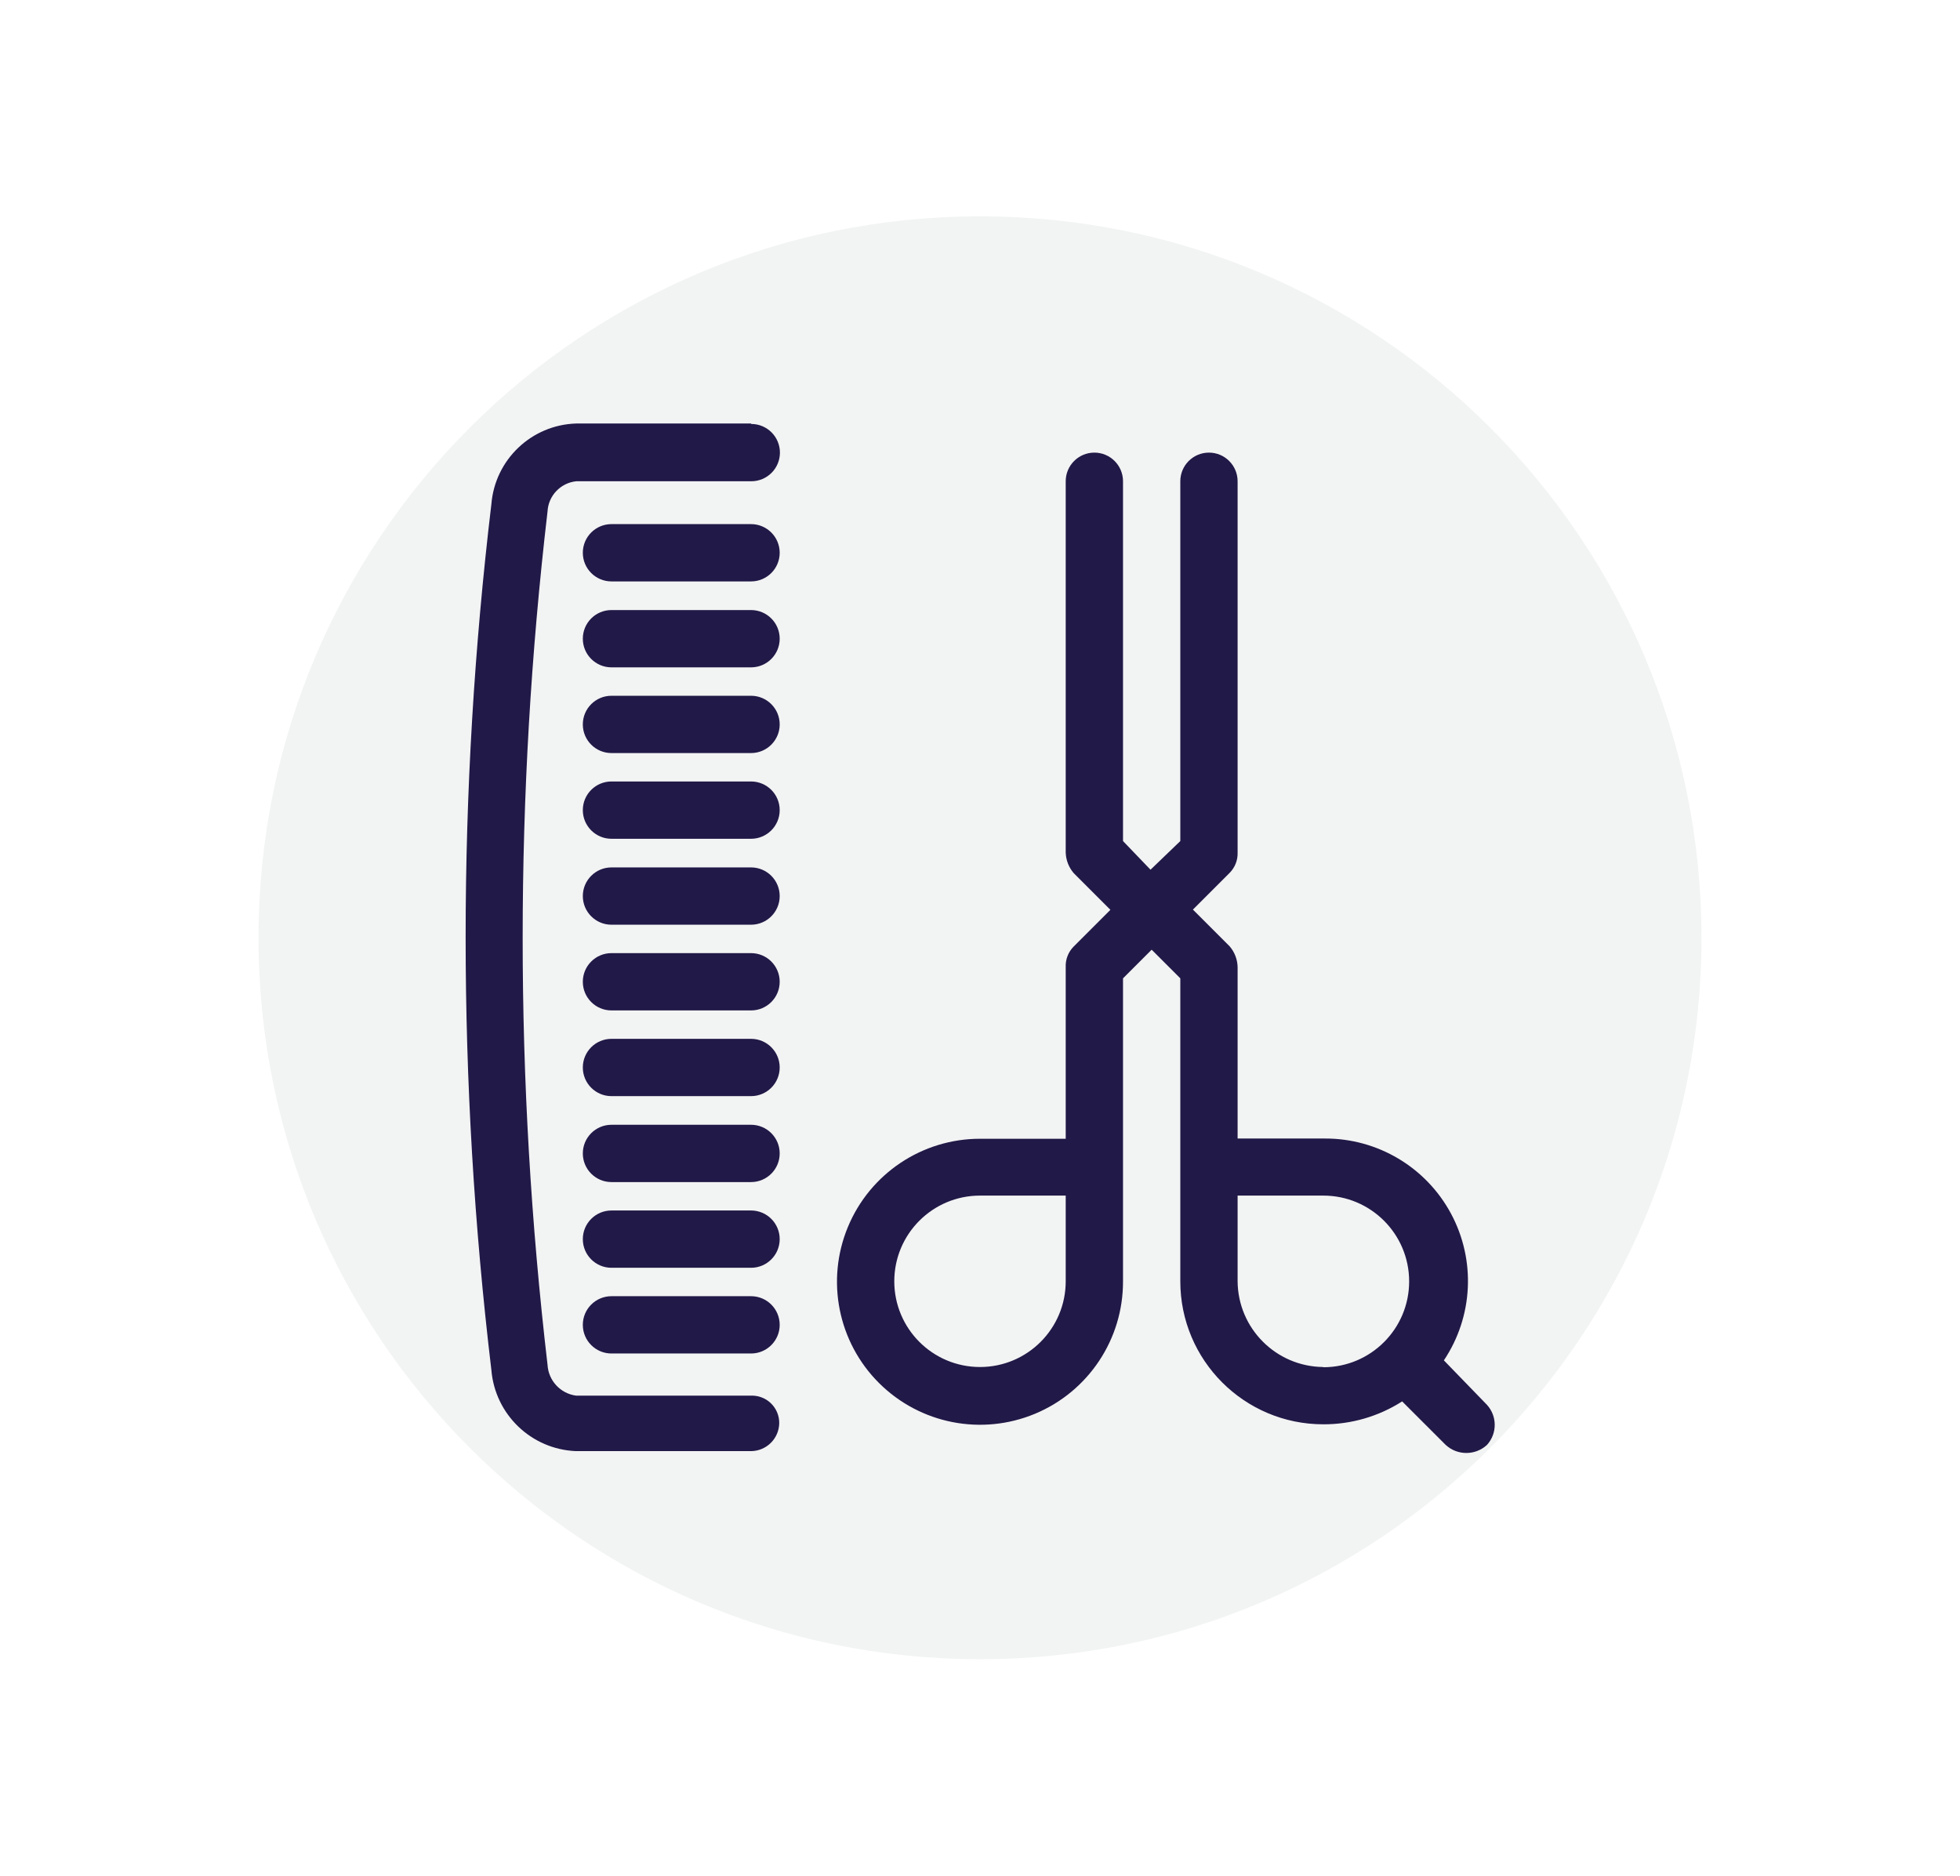
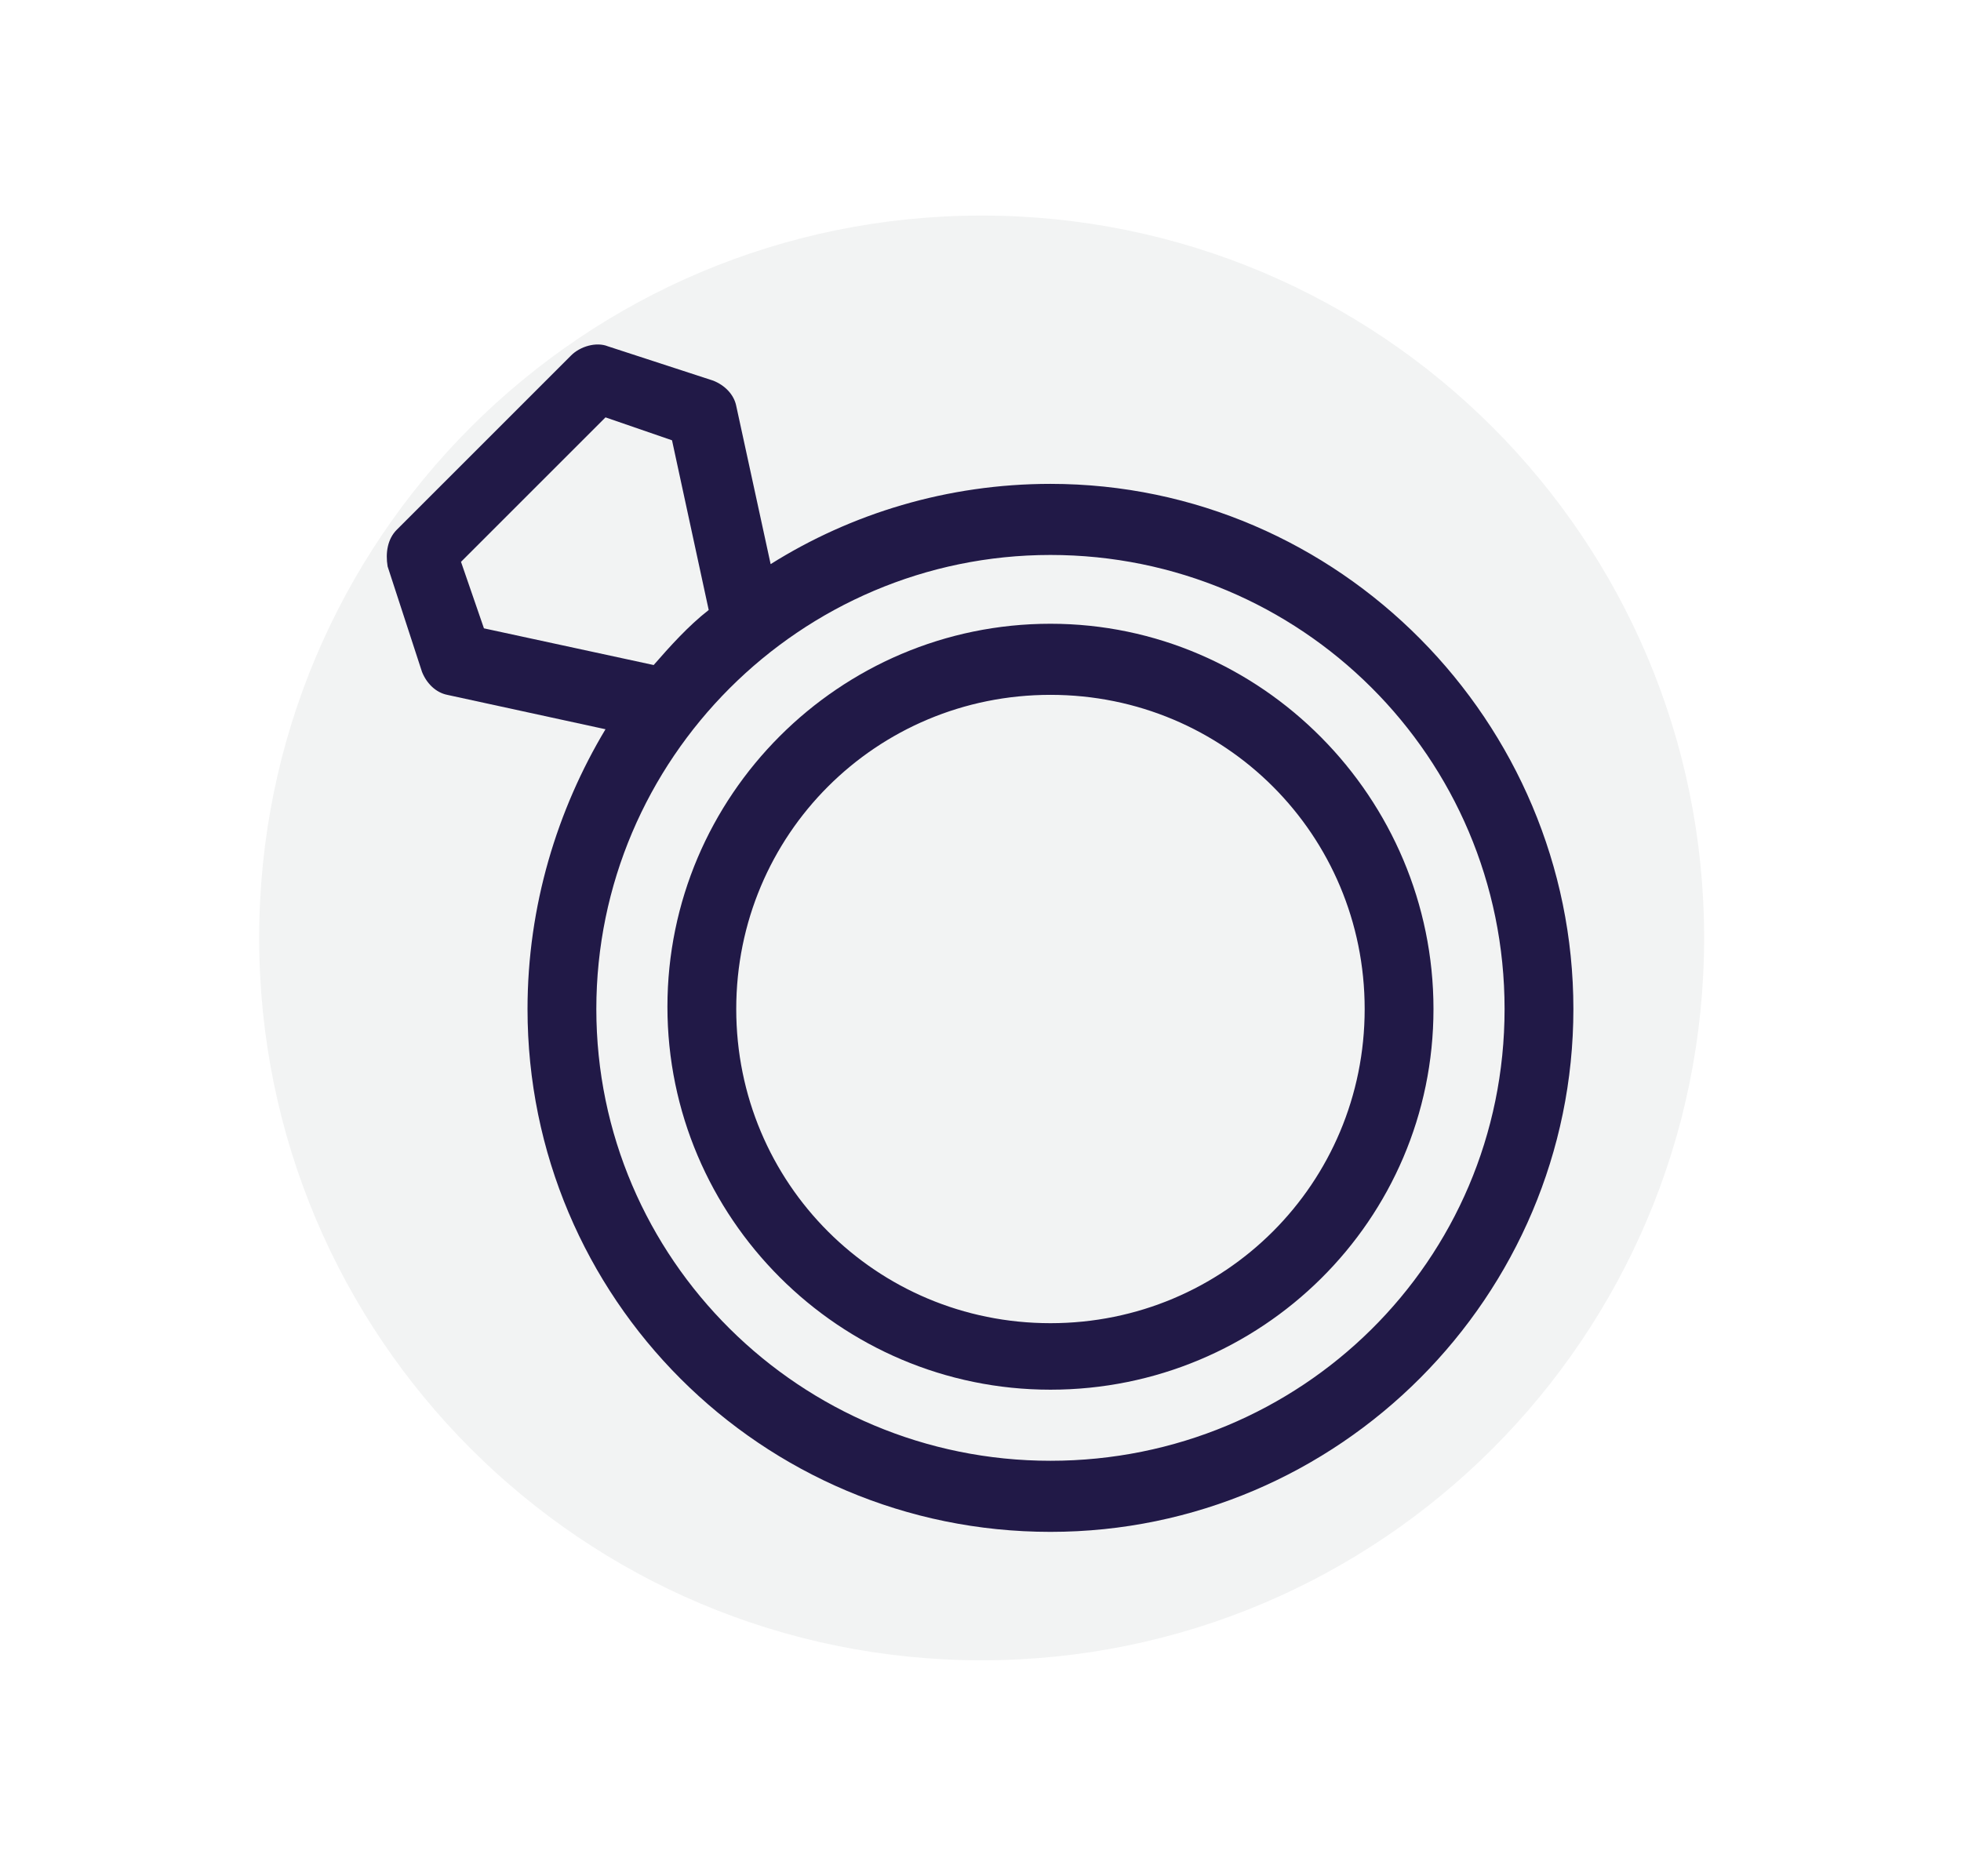
- <svg xmlns="http://www.w3.org/2000/svg" viewBox="0 0 85.52 81.83">
-   <defs>
-     <style>.cls-1{fill:#f2f3f3;}.cls-2{fill:#211947;}</style>
-   </defs>
-   <g id="Layer_1" data-name="Layer 1">
-     <circle class="cls-1" cx="42.76" cy="40.92" r="31.48" />
+ <svg xmlns="http://www.w3.org/2000/svg" version="1.1" x="0px" y="0px" viewBox="0 0 85.5 81.8" style="enable-background:new 0 0 85.5 81.8;" xml:space="preserve">
+   <style type="text/css">
+ 	.st0{fill:#F2F3F3;}
+ 	.st1{fill:#8BBEC7;}
+ 	.st2{fill:#211947;}
+ </style>
+   <g id="Layer_1">
+     <circle class="st0" cx="42.8" cy="40.9" r="31.5" />
  </g>
-   <g id="Layer_2" data-name="Layer 2">
-     <path class="cls-2" d="M32.77,22.87H26.68a1.25,1.25,0,1,0,0,2.5h6.09a1.25,1.25,0,0,0,0-2.5Z" />
-     <path class="cls-2" d="M32.77,26.62H26.68a1.25,1.25,0,1,0,0,2.5h6.09a1.25,1.25,0,0,0,0-2.5Z" />
-     <path class="cls-2" d="M32.77,30.36H26.68a1.25,1.25,0,1,0,0,2.5h6.09a1.25,1.25,0,0,0,0-2.5Z" />
-     <path class="cls-2" d="M32.77,34.1H26.68a1.25,1.25,0,1,0,0,2.5h6.09a1.25,1.25,0,0,0,0-2.5Z" />
-     <path class="cls-2" d="M32.77,37.85H26.68a1.25,1.25,0,1,0,0,2.5h6.09a1.25,1.25,0,0,0,0-2.5Z" />
-     <path class="cls-2" d="M32.77,41.59H26.68a1.25,1.25,0,1,0,0,2.5h6.09a1.25,1.25,0,0,0,0-2.5Z" />
-     <path class="cls-2" d="M32.77,45.33H26.68a1.25,1.25,0,1,0,0,2.5h6.09a1.25,1.25,0,0,0,0-2.5Z" />
-     <path class="cls-2" d="M32.77,49.08H26.68a1.25,1.25,0,1,0,0,2.5h6.09a1.25,1.25,0,0,0,0-2.5Z" />
-     <path class="cls-2" d="M32.77,52.82H26.68a1.25,1.25,0,1,0,0,2.5h6.09a1.25,1.25,0,0,0,0-2.5Z" />
-     <path class="cls-2" d="M32.77,56.56H26.68a1.25,1.25,0,1,0,0,2.5h6.09a1.25,1.25,0,0,0,0-2.5Z" />
-     <path class="cls-2" d="M32.77,18.48H25.14A3.83,3.83,0,0,0,21.44,22a159.45,159.45,0,0,0,0,37.78,3.86,3.86,0,0,0,3.69,3.54h7.64A1.24,1.24,0,0,0,34,62.1a1.19,1.19,0,0,0-1.25-1.2H25.14a1.44,1.44,0,0,1-1.25-1.35,160.27,160.27,0,0,1,0-37.23A1.4,1.4,0,0,1,25.14,21h7.64a1.25,1.25,0,0,0,0-2.5Z" />
-     <path class="cls-2" d="M63,59.36a6.22,6.22,0,0,0-5.19-9.68H54V42.19a1.44,1.44,0,0,0-.35-.9l-1.6-1.6,1.6-1.6a1.2,1.2,0,0,0,.35-.9V21a1.25,1.25,0,1,0-2.5,0V36.7l-1.3,1.25L49,36.7V21a1.25,1.25,0,1,0-2.5,0V37.2a1.44,1.44,0,0,0,.35.9l1.6,1.6-1.6,1.6a1.2,1.2,0,0,0-.35.9v7.49H42.76A6.24,6.24,0,1,0,49,55.91V42.69l1.25-1.25,1.25,1.25V55.91a6.24,6.24,0,0,0,6.24,6.24,6.35,6.35,0,0,0,3.44-1l1.9,1.9a1.33,1.33,0,0,0,1.8,0,1.3,1.3,0,0,0,0-1.75ZM46.5,55.91a3.74,3.74,0,1,1-3.74-3.74H46.5Zm11.23,3.74A3.77,3.77,0,0,1,54,55.91V52.17h3.74a3.74,3.74,0,1,1,0,7.49Z" />
+   <g id="Layer_2">
+     <g>
+       <path class="st2" d="M45.8,63.7C34.9,63.7,26,54.9,26,44s8.9-19.8,19.8-19.8S65.6,33,65.6,44S56.7,63.7,45.8,63.7z M21.1,27.4    l-1-2.9l6.3-6.3l2.9,1l1.6,7.4c-0.9,0.7-1.7,1.6-2.4,2.4L21.1,27.4z M45.8,21.1c-4.5,0-8.7,1.3-12.2,3.5l-1.5-6.9    c-0.1-0.5-0.5-0.9-1-1.1l-4.6-1.5c-0.5-0.2-1.2,0-1.6,0.4l-7.6,7.6c-0.4,0.4-0.5,1-0.4,1.6l1.5,4.6c0.2,0.5,0.6,0.9,1.1,1l6.9,1.5    C24.3,35.3,23,39.5,23,44c0,12.6,10.2,22.8,22.8,22.8S68.6,56.5,68.6,44S58.4,21.1,45.8,21.1L45.8,21.1z" />
+       <path class="st2" d="M45.8,57.7c-7.6,0-13.7-6.1-13.7-13.7s6.1-13.7,13.7-13.7S59.5,36.4,59.5,44S53.4,57.7,45.8,57.7z M45.8,27.2    c-9.2,0-16.7,7.5-16.7,16.7s7.5,16.7,16.7,16.7S62.5,53.2,62.5,44S55,27.2,45.8,27.2z" />
+     </g>
  </g>
</svg>
